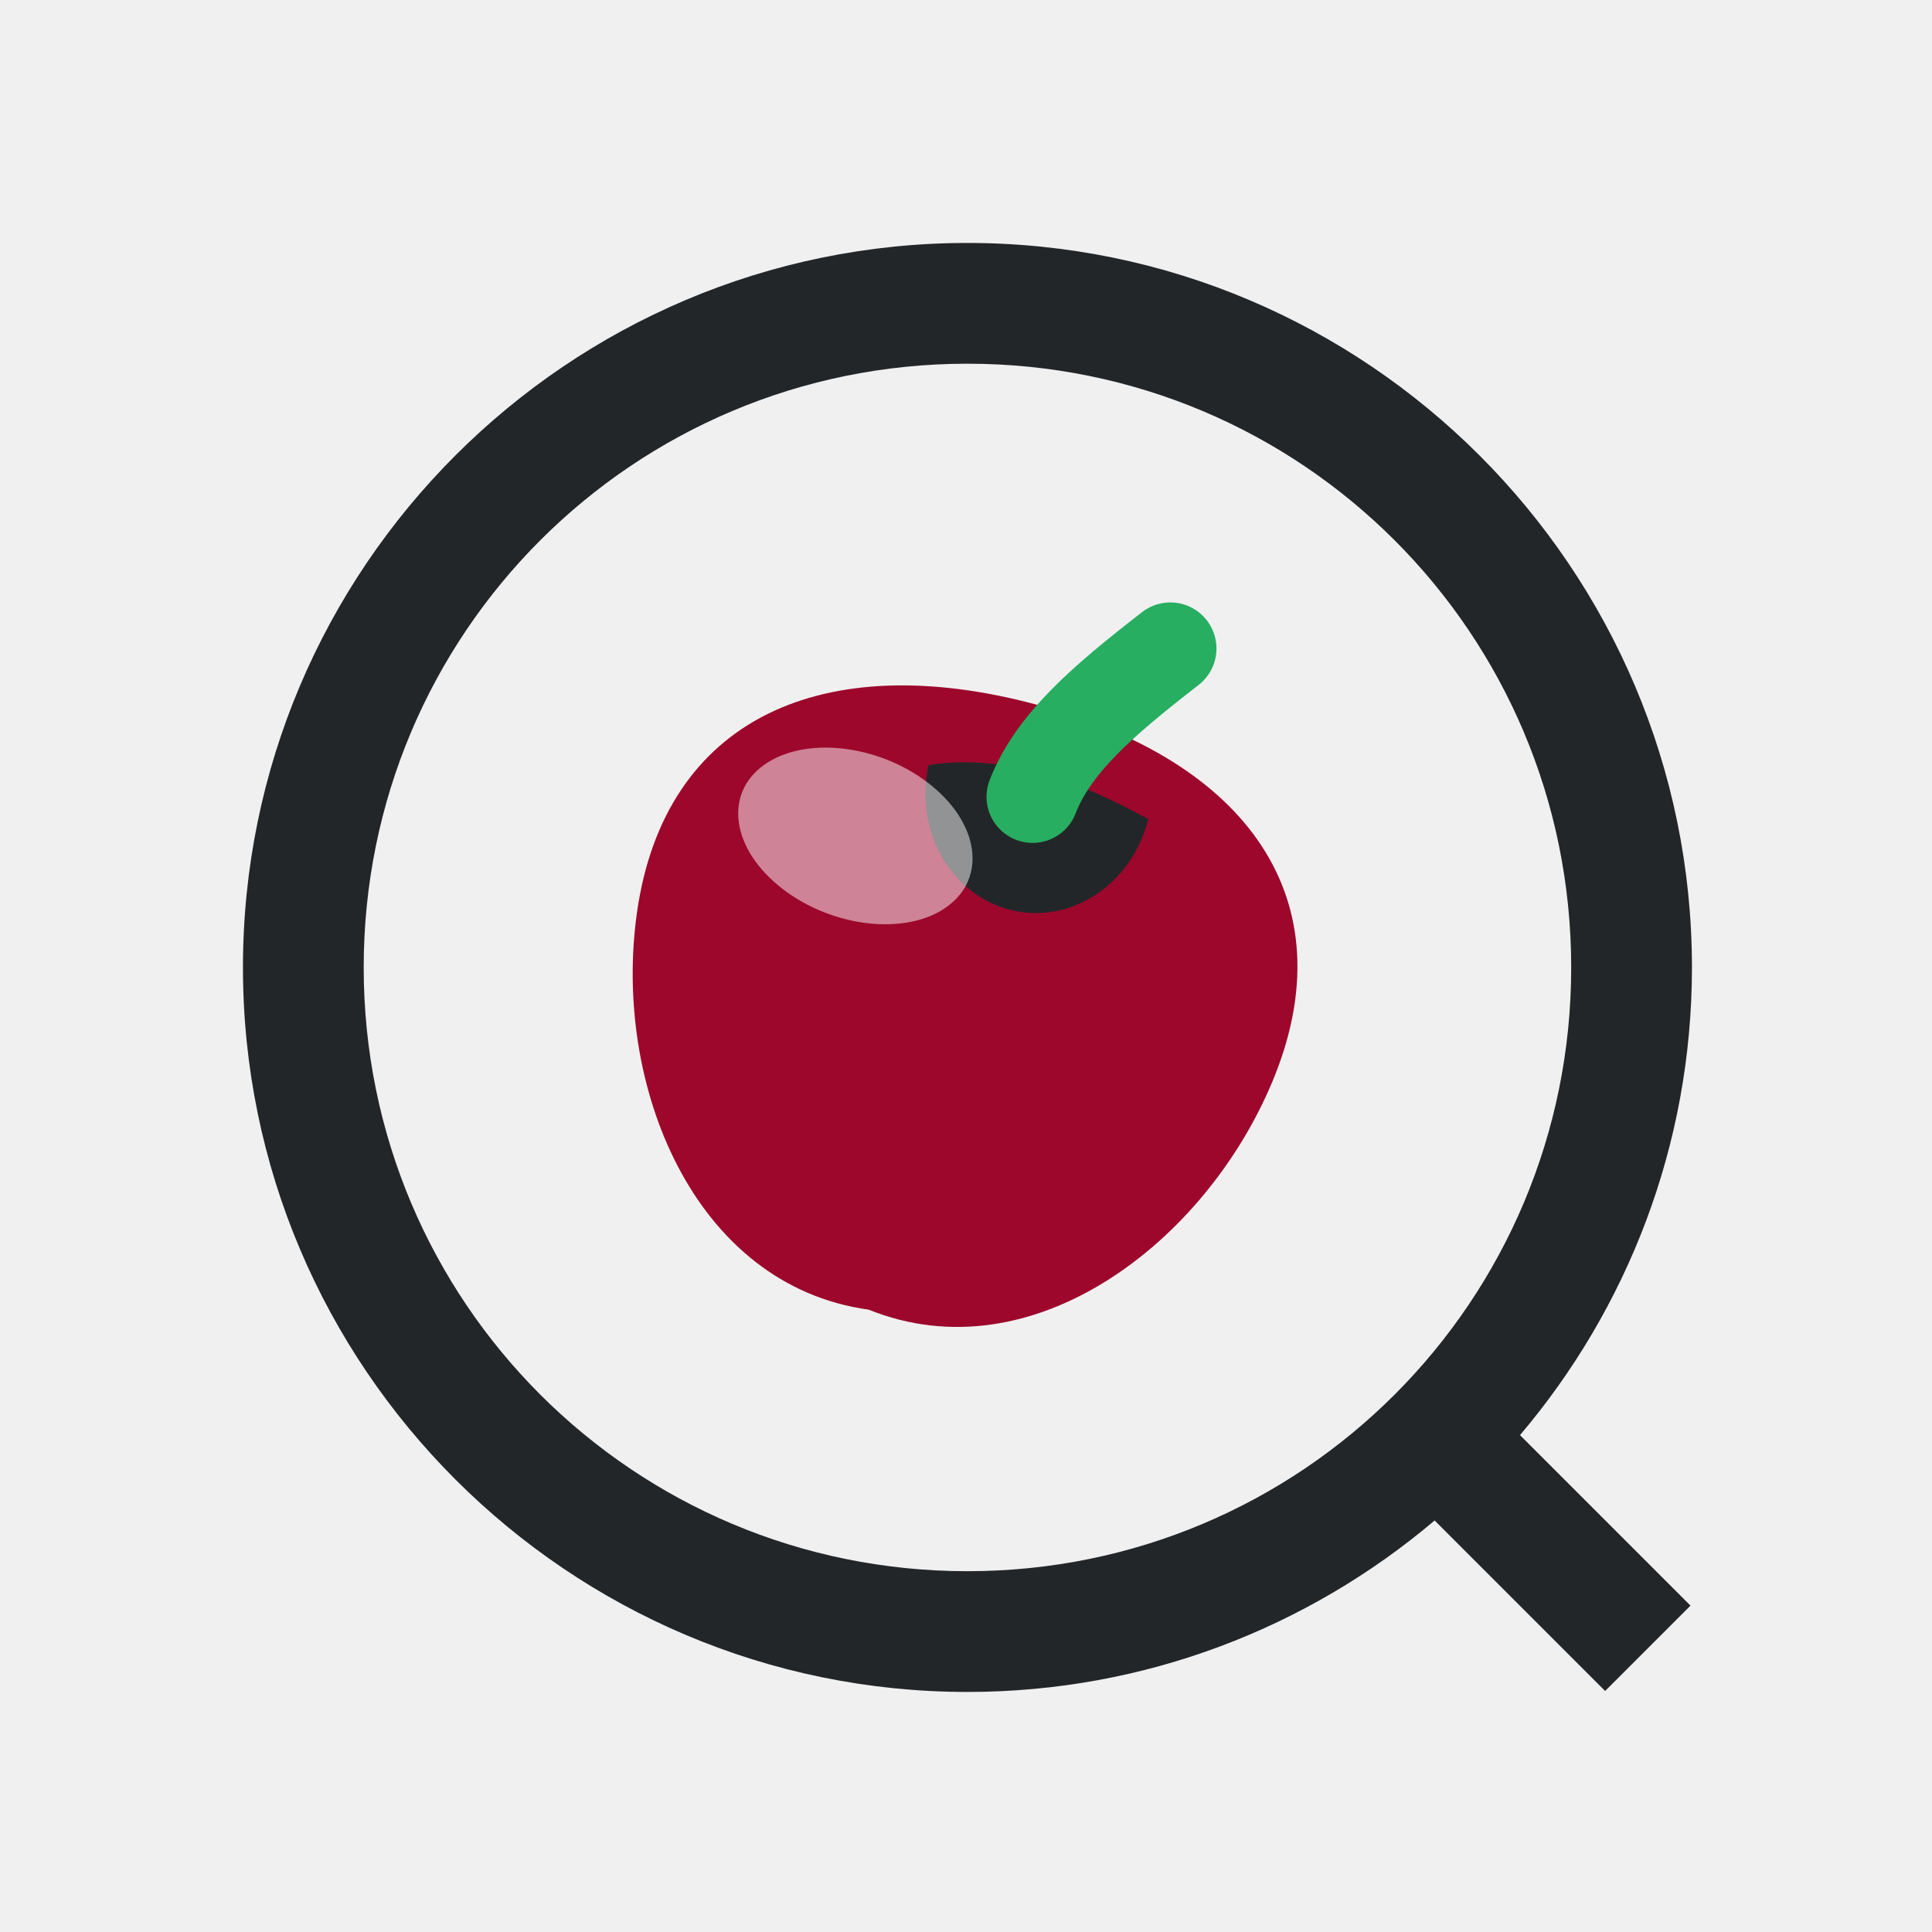
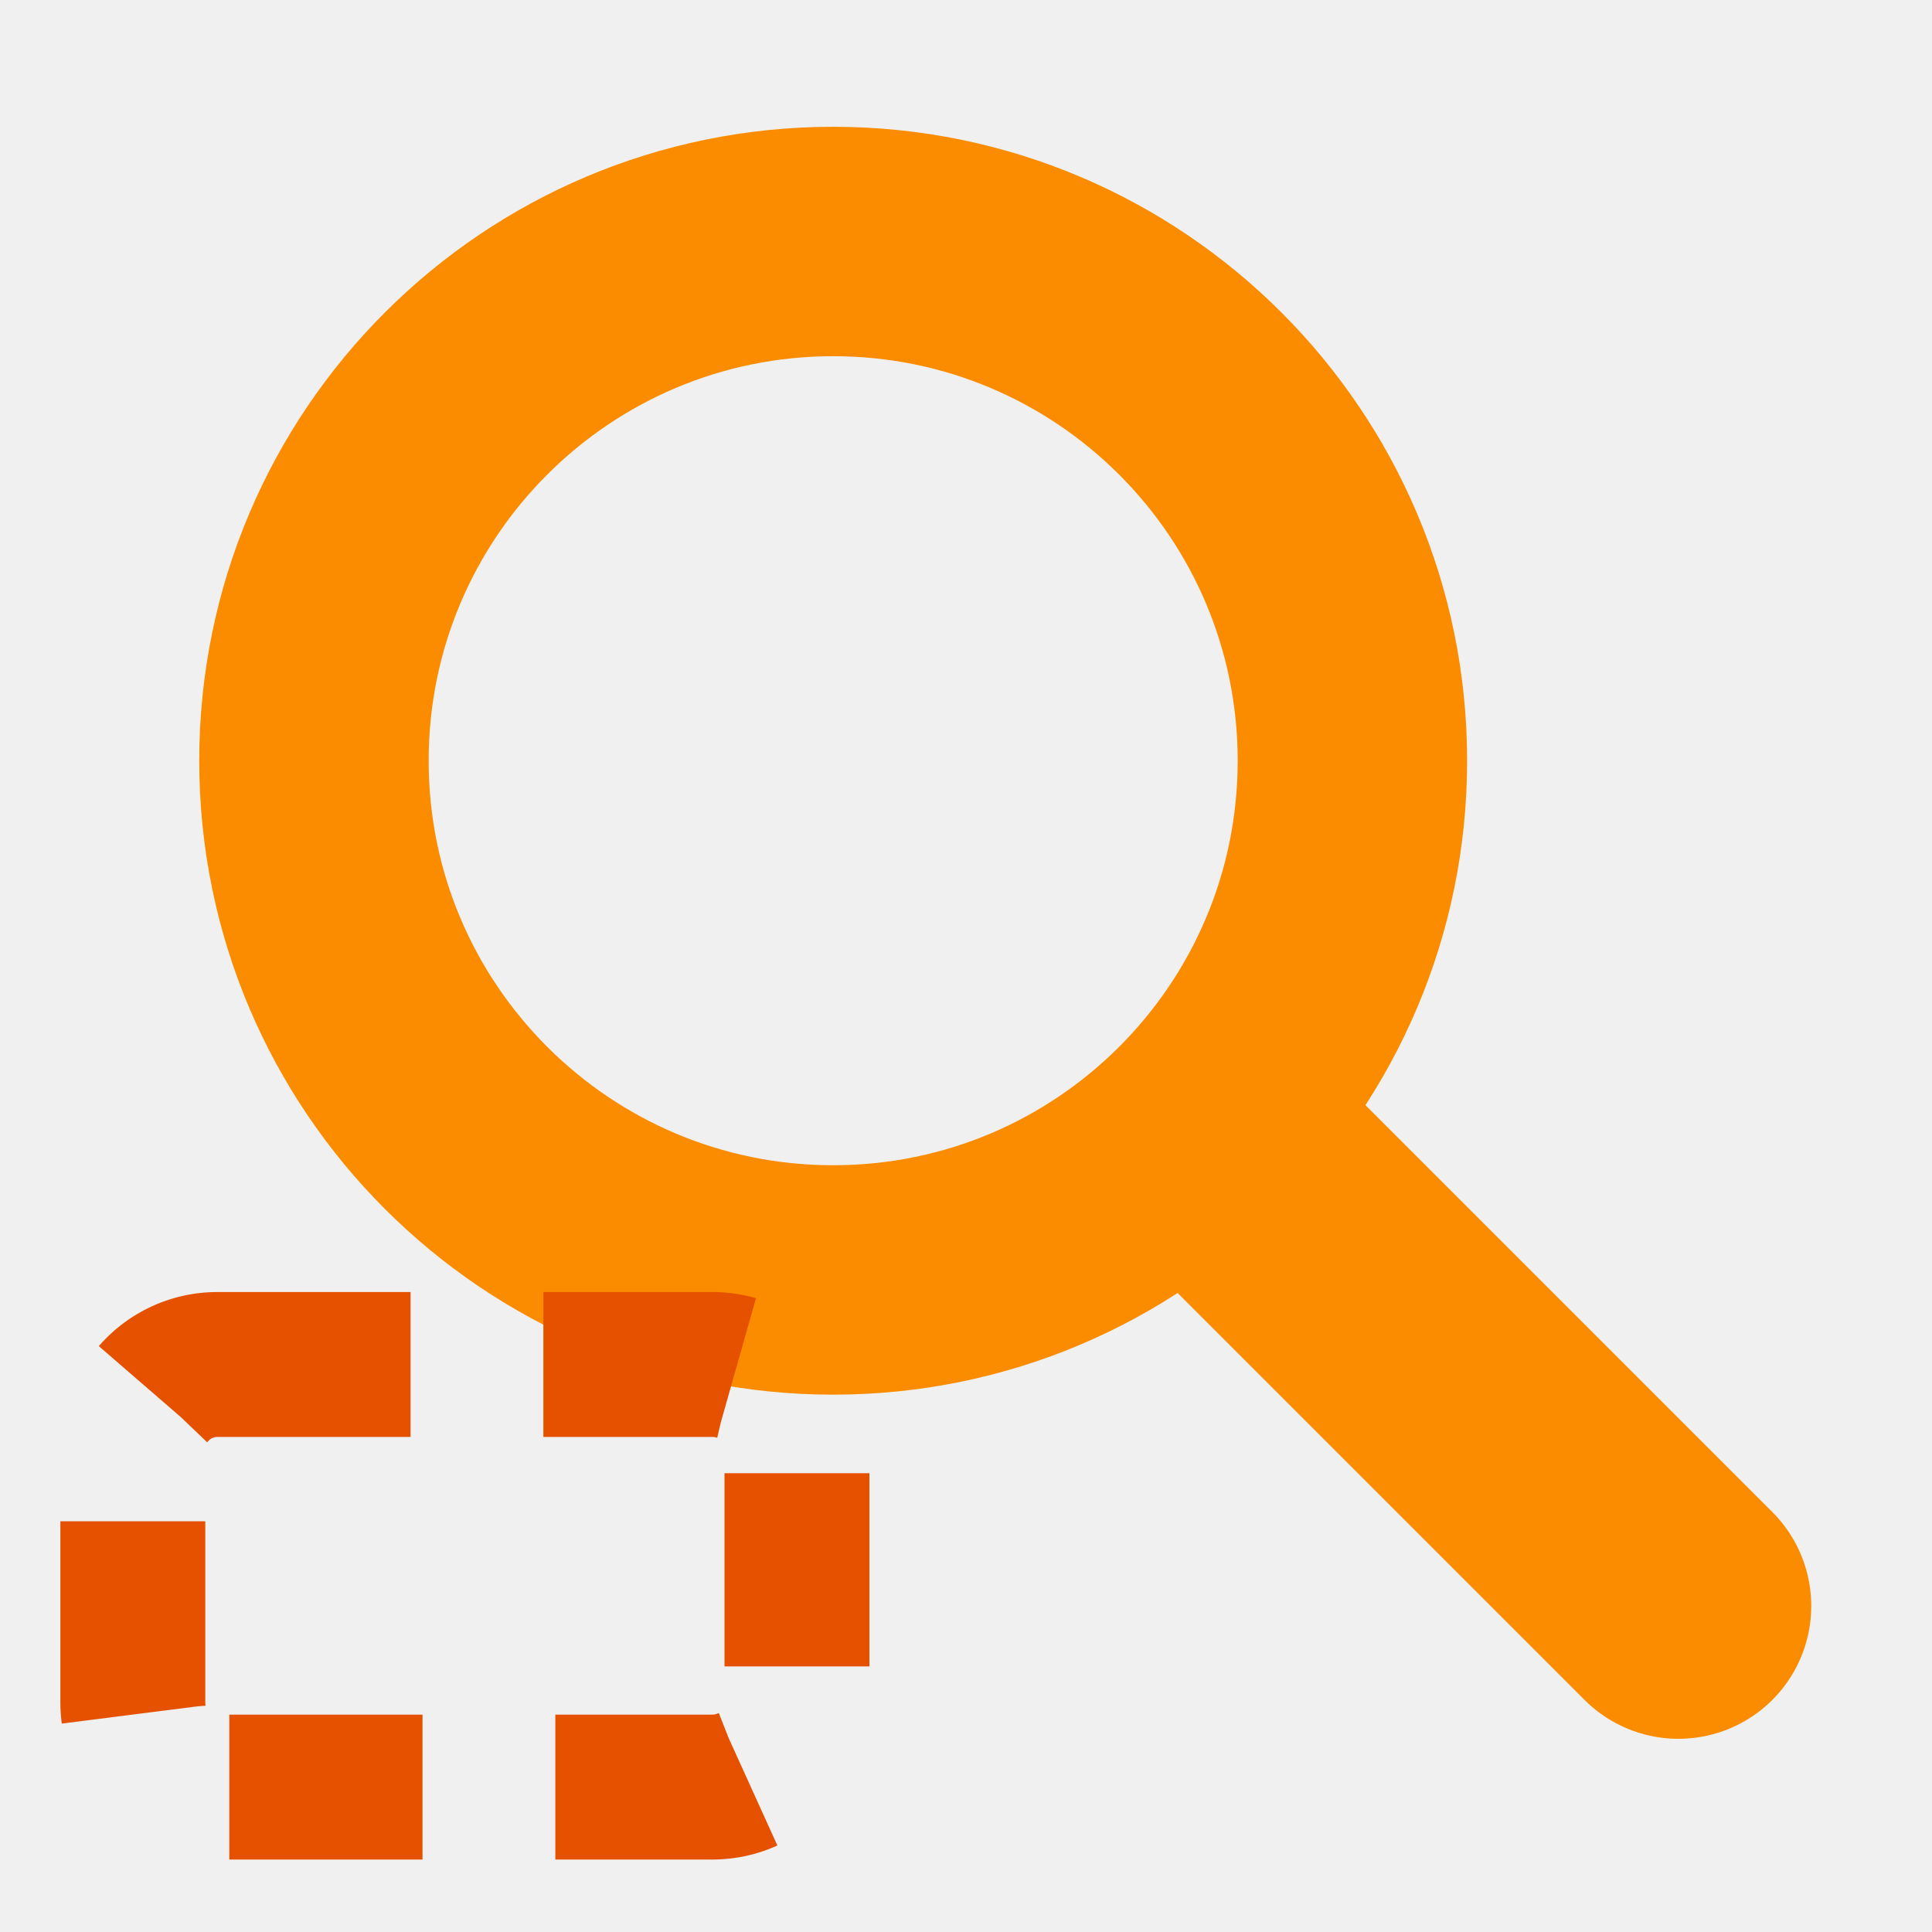
- <svg xmlns="http://www.w3.org/2000/svg" viewBox="0 0 16 16" version="1.1" id="svg6">
-   <defs id="defs3051">
-     <style type="text/css" id="current-color-scheme">
-       .ColorScheme-Text {
-         color:#232629;
-       }
-       </style>
-   </defs>
-   <path id="path4" style="color:#232629;fill:currentColor;fill-opacity:1;stroke:none" class="ColorScheme-Text" d="m 8.012,2.012 c -3.308,0 -6,2.692 -6,6 0,3.308 2.692,6 6,6 1.473,0 2.824,-0.535 3.869,-1.42 l 1.412,1.412 L 14,13.297 12.588,11.885 c 0.887,-1.046 1.424,-2.398 1.424,-3.873 0,-3.308 -2.692,-6 -6,-6 z m 0,1 c 2.767,0 5,2.233 5,5 0,2.767 -2.233,5 -5,5 -2.767,0 -5,-2.233 -5,-5 0,-2.767 2.233,-5 5,-5 z" />
-   <g id="g1028" transform="matrix(0.5009825,0,0,0.5009825,3.993695,3.964096)">
-     <g style="fill:#9d072c;fill-opacity:1;stroke:none;stroke-opacity:1" id="g1020" transform="matrix(0.433756,0.01851556,-0.01920771,0.4308682,-4.418089,-7.508404)">
-       <path style="fill:#9d072c;fill-opacity:1;stroke:none;stroke-width:3.194;stroke-opacity:1" id="path1018" d="m 42.021,38.735 c -2.28,6.289 -8.636,11.671 -14.976,9.411 -6.706,-0.642 -10.134,-8.201 -9.485,-14.852 0.729,-7.471 6.64,-10.416 14.793,-8.602 8.154,1.814 12.229,6.98 9.668,14.043 z" />
-     </g>
-     <path id="path1022" style="fill:#232629;fill-opacity:1;stroke-width:1.016" d="M 11.01,5.628 C 10.742,6.706 9.732,7.375 8.74,7.131 7.748,6.887 7.142,5.821 7.377,4.735 8.599,4.54 9.831,4.975 11.01,5.628 Z" />
-     <path style="fill:none;fill-opacity:0.945;stroke:#27ae60;stroke-width:1.524;stroke-linecap:round;stroke-opacity:1;stop-color:#000000" d="M 9.098,5.259 C 9.44,4.382 10.242,3.686 11.375,2.808" id="path1024" />
-     <path d="M 7.622,7.118 A 2.006,1.363 20.778 0 1 4.888,6.72 2.006,1.363 20.778 0 1 4.715,4.694 a 2.006,1.363 20.778 0 1 2.734,0.398 2.006,1.363 20.778 0 1 0.173,2.025" style="opacity:0.5;fill:#ffffff;fill-opacity:1;stroke:none;stroke-width:1.785;stroke-linecap:round;stroke-opacity:1;stop-color:#000000" id="path1026" />
-   </g>
+ <svg xmlns="http://www.w3.org/2000/svg" viewBox="0 0 16 16" width="16" height="16">
+   <circle cx="6.9" cy="6.3" r="4.3" fill="none" stroke="#fb8c00" stroke-width="1.9" />
+   <line x1="10.2" y1="9.6" x2="13.9" y2="13.3" stroke="#fb8c00" stroke-width="2.2" stroke-linecap="round" />
+   <rect x="1.1" y="11.3" width="5.5" height="3.5" rx="0.7" fill="none" stroke="#e65100" stroke-width="1.2" stroke-dasharray="1.6 1.1" />
</svg>
